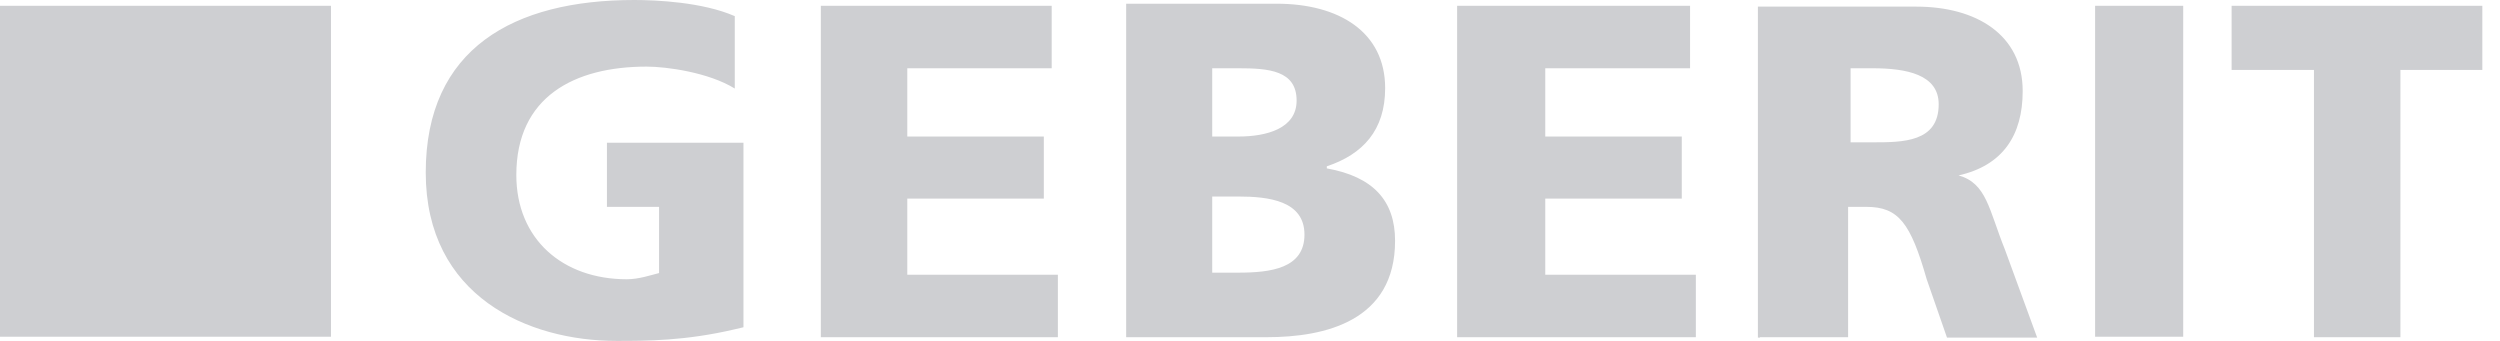
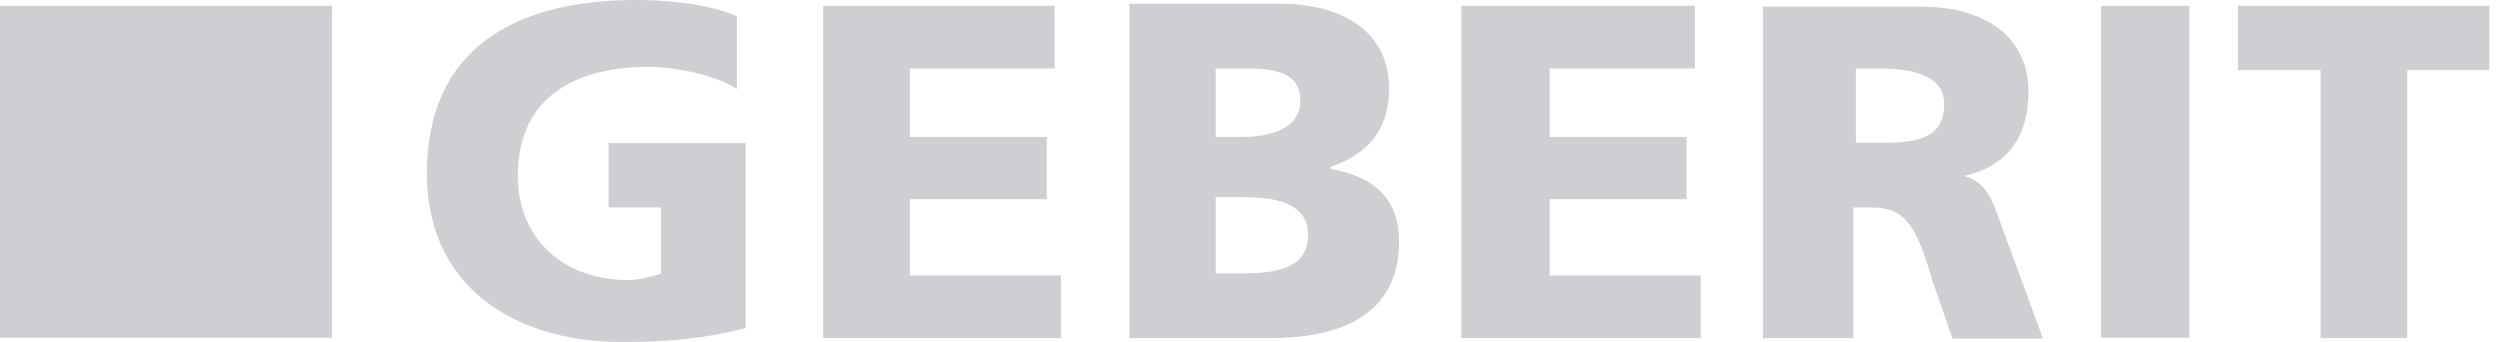
- <svg xmlns="http://www.w3.org/2000/svg" width="132" height="18" viewBox="0 0 132 18" fill="none">
-   <path d="M33.487 0C34.645 0 37.092 0.109 38.796 0.852V4.675C37.42 3.823 35.191 3.517 34.143 3.517C30.32 3.517 27.262 5.112 27.262 9.24C27.262 12.626 29.709 14.745 33.095 14.745C33.728 14.745 34.362 14.526 34.799 14.417V10.922H32.046V7.536H39.255V17.279L38.791 17.388C36.182 18 34.126 18 32.549 18C27.896 18 22.479 15.663 22.479 9.109C22.479 2.556 27.131 0 33.487 0ZM101.184 0.35C104.351 0.35 106.798 1.835 106.798 4.806C106.798 7.143 105.749 8.737 103.412 9.262C104.897 9.677 105.007 11.053 105.858 13.172L107.562 17.825H102.801L101.73 14.745C100.879 11.774 100.245 10.922 98.541 10.922H97.58V17.804H92.927V17.825H92.817V0.35H101.184ZM55.529 3.604H47.905V7.209H55.114V10.485H47.905V14.505H55.856V17.804H43.34V0.306H55.529V3.604ZM67.412 0.196C70.689 0.196 73.136 1.682 73.136 4.653C73.136 6.881 71.956 8.148 70.056 8.781V8.891C72.502 9.328 73.66 10.595 73.66 12.714C73.66 16.951 69.968 17.804 66.888 17.804H59.461V0.196H67.412ZM89.235 3.604H81.59V7.209H88.798V10.485H81.59V14.505H89.541V17.804H76.936V0.306H89.235V3.604ZM131.067 3.692H126.742V17.804H122.177V3.692H117.829V0.306H131.067V3.692ZM17.476 0.306V17.781H0V0.306H17.476ZM115.273 17.781H110.621V0.306H115.273V17.781ZM64.005 14.396H65.381C67.085 14.396 68.876 14.177 68.876 12.386C68.876 10.595 66.975 10.376 65.381 10.376H64.005V14.396ZM97.711 7.515H98.868C100.463 7.515 102.363 7.515 102.363 5.505C102.363 3.932 100.659 3.604 98.868 3.604H97.711V7.515ZM64.005 7.209H65.381C66.866 7.209 68.461 6.794 68.461 5.309C68.461 3.714 66.975 3.604 65.381 3.604H64.005V7.209Z" fill="#CECFD2" />
+ <svg xmlns="http://www.w3.org/2000/svg" width="117" height="16" viewBox="0 0 117 16" fill="none">
+   <path d="M29.767 0C30.796 0 32.971 0.097 34.485 0.757V4.155C33.262 3.398 31.282 3.126 30.35 3.126C26.951 3.126 24.233 4.544 24.233 8.214C24.233 11.223 26.408 13.106 29.418 13.106C29.981 13.106 30.543 12.912 30.932 12.815V9.709H28.485V6.699H34.894V15.359L34.481 15.456C32.162 16 30.333 16 28.932 16C24.796 16 19.98 13.922 19.98 8.097C19.981 2.272 24.116 0 29.767 0ZM89.941 0.311C92.757 0.311 94.931 1.631 94.932 4.271C94.932 6.349 93.999 7.767 91.922 8.233C93.242 8.602 93.339 9.825 94.097 11.709L95.611 15.845H91.378L90.427 13.106C89.669 10.466 89.106 9.709 87.592 9.709H86.737V15.825H82.602V15.845H82.505V0.311H89.941ZM49.359 3.204H42.582V6.408H48.99V9.32H42.582V12.894H49.65V15.825H38.524V0.272H49.359V3.204ZM59.922 0.175C62.834 0.175 65.01 1.495 65.01 4.136C65.01 6.116 63.961 7.243 62.272 7.806V7.902C64.446 8.291 65.476 9.417 65.476 11.301C65.476 15.068 62.194 15.825 59.456 15.825H52.855V0.175H59.922ZM79.32 3.204H72.524V6.408H78.932V9.32H72.524V12.894H79.592V15.825H68.388V0.272H79.32V3.204ZM116.504 3.281H112.659V15.825H108.602V3.281H104.737V0.272H116.504V3.281ZM15.534 0.272V15.806H0V0.272H15.534ZM102.466 15.806H98.329V0.272H102.466V15.806ZM56.893 12.796H58.116C59.631 12.796 61.222 12.602 61.223 11.01C61.223 9.418 59.534 9.224 58.116 9.224H56.893V12.796ZM86.855 6.68H87.883C89.3 6.68 90.99 6.68 90.99 4.894C90.99 3.495 89.475 3.204 87.883 3.204H86.855V6.68ZM56.893 6.407H58.116C59.437 6.407 60.854 6.039 60.855 4.719C60.855 3.301 59.534 3.204 58.116 3.204H56.893V6.407Z" fill="#CECFD2" />
</svg>
